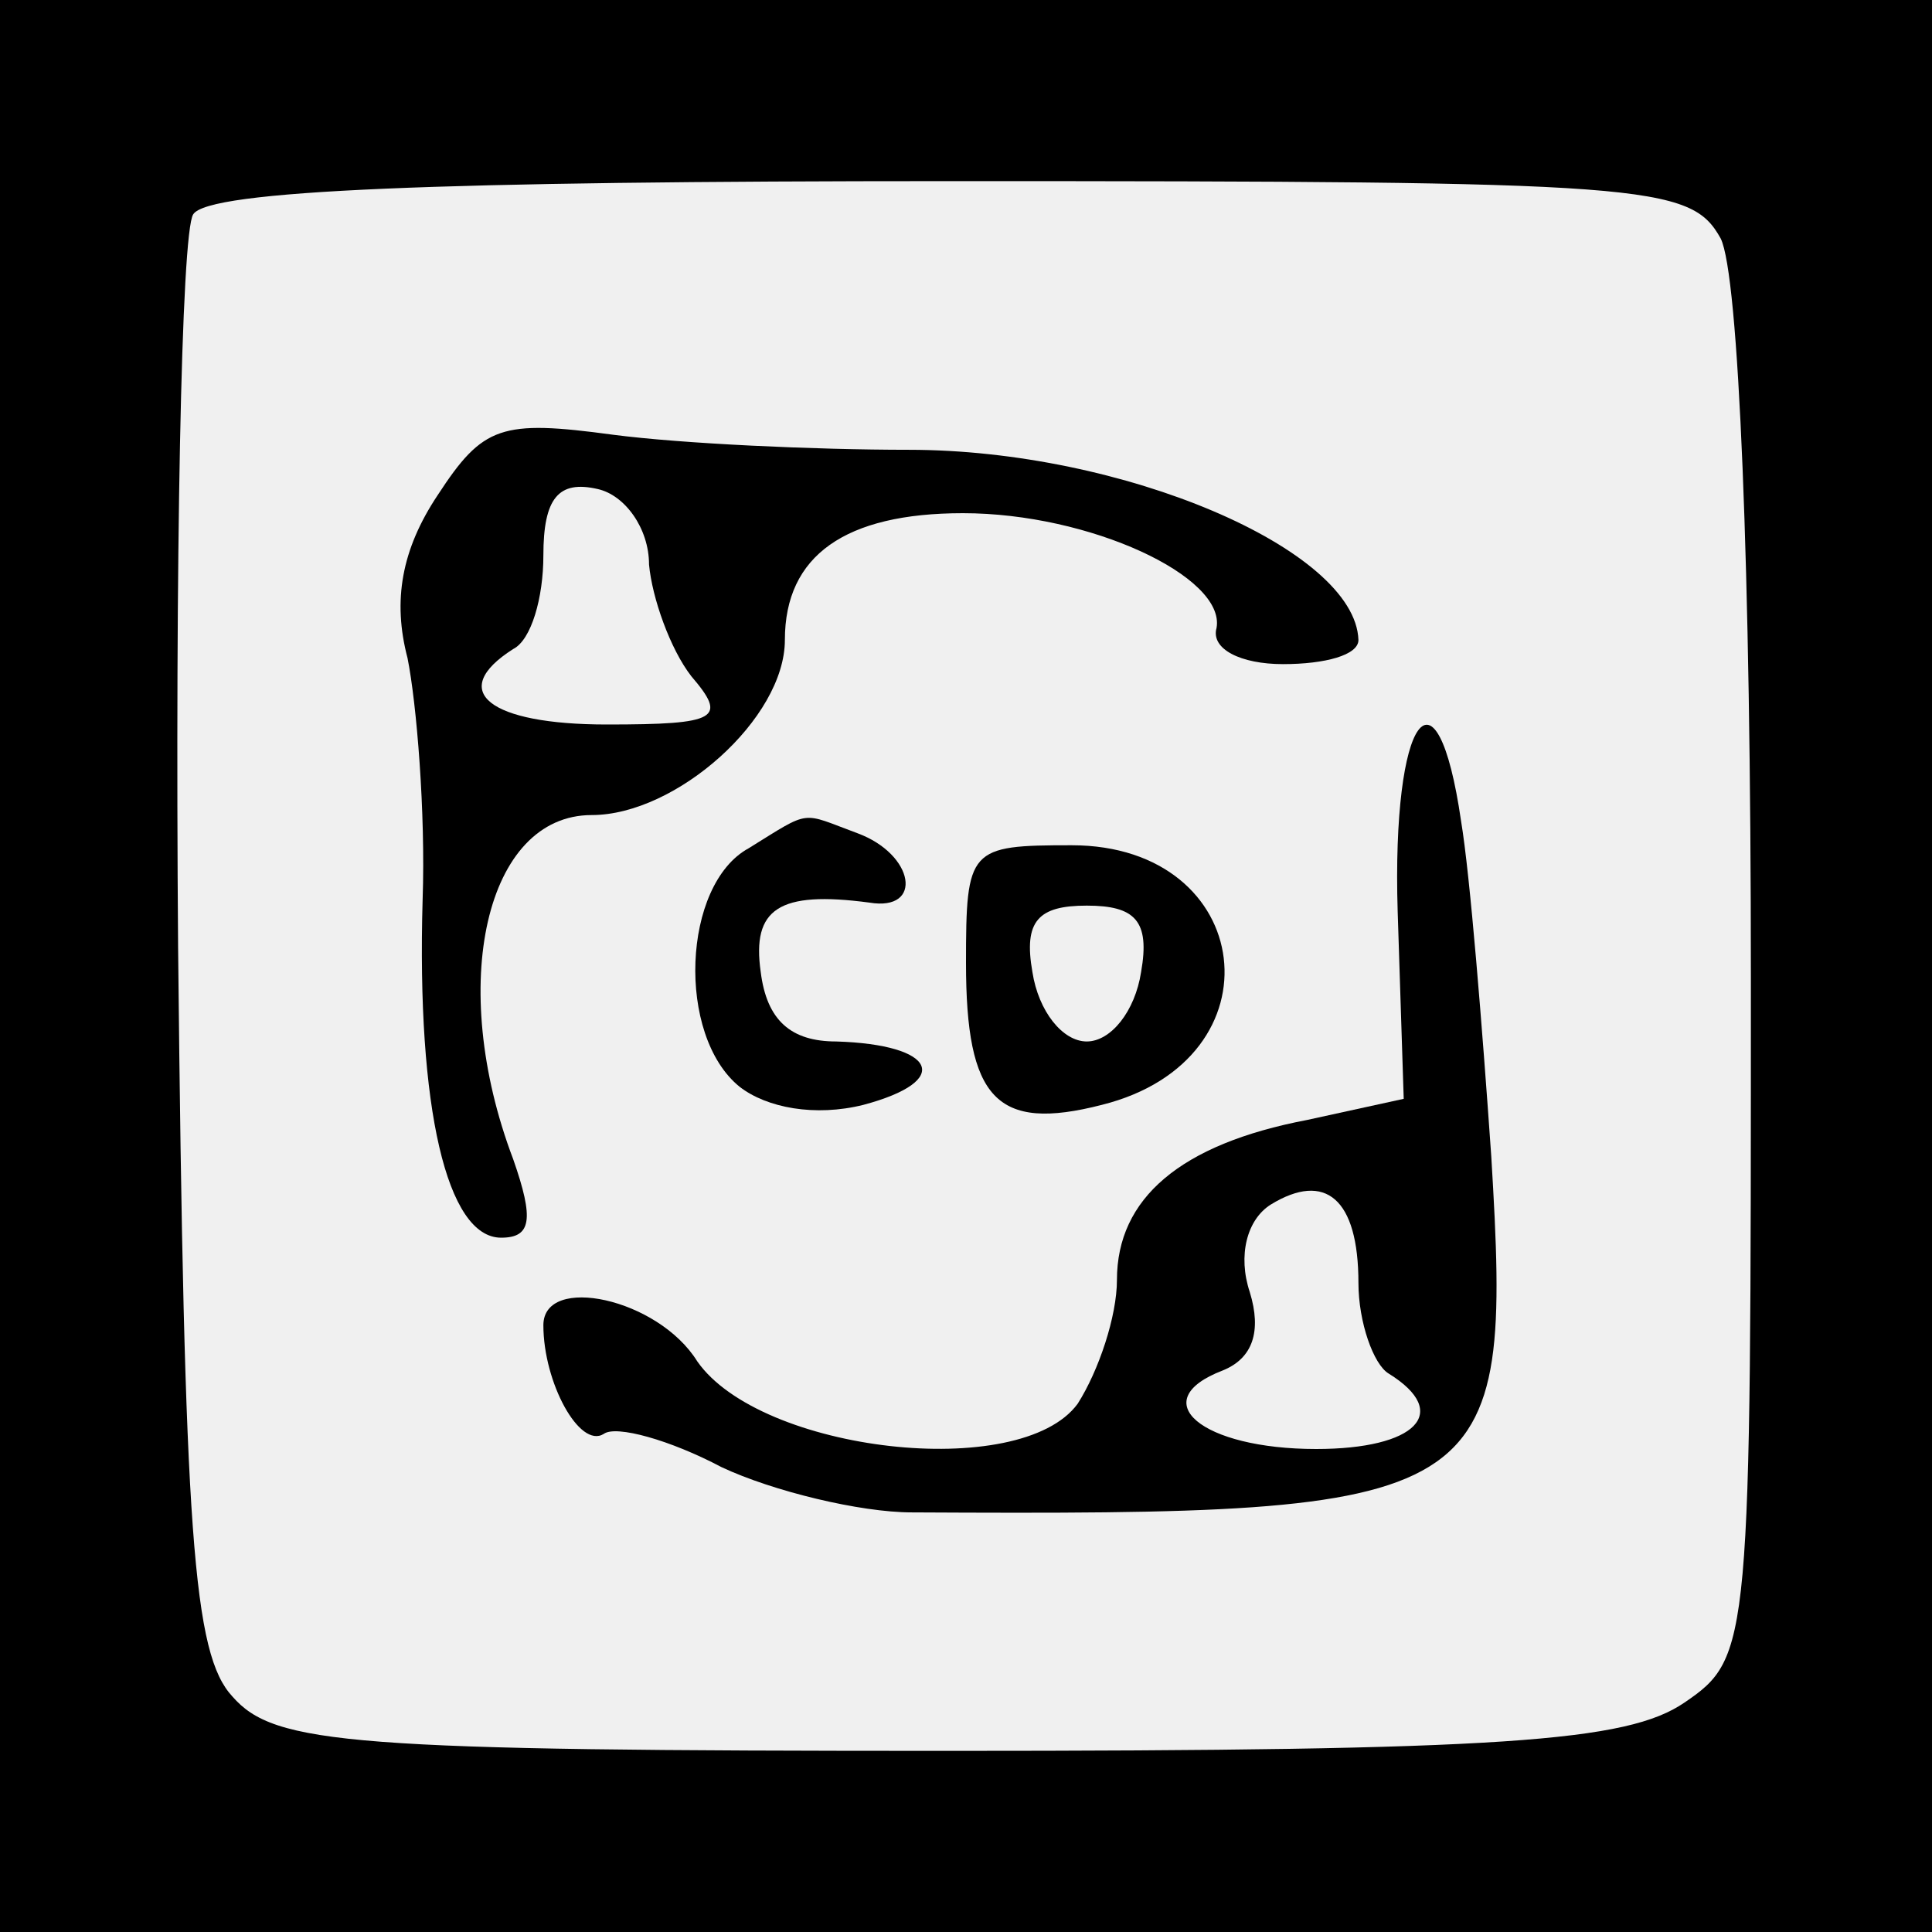
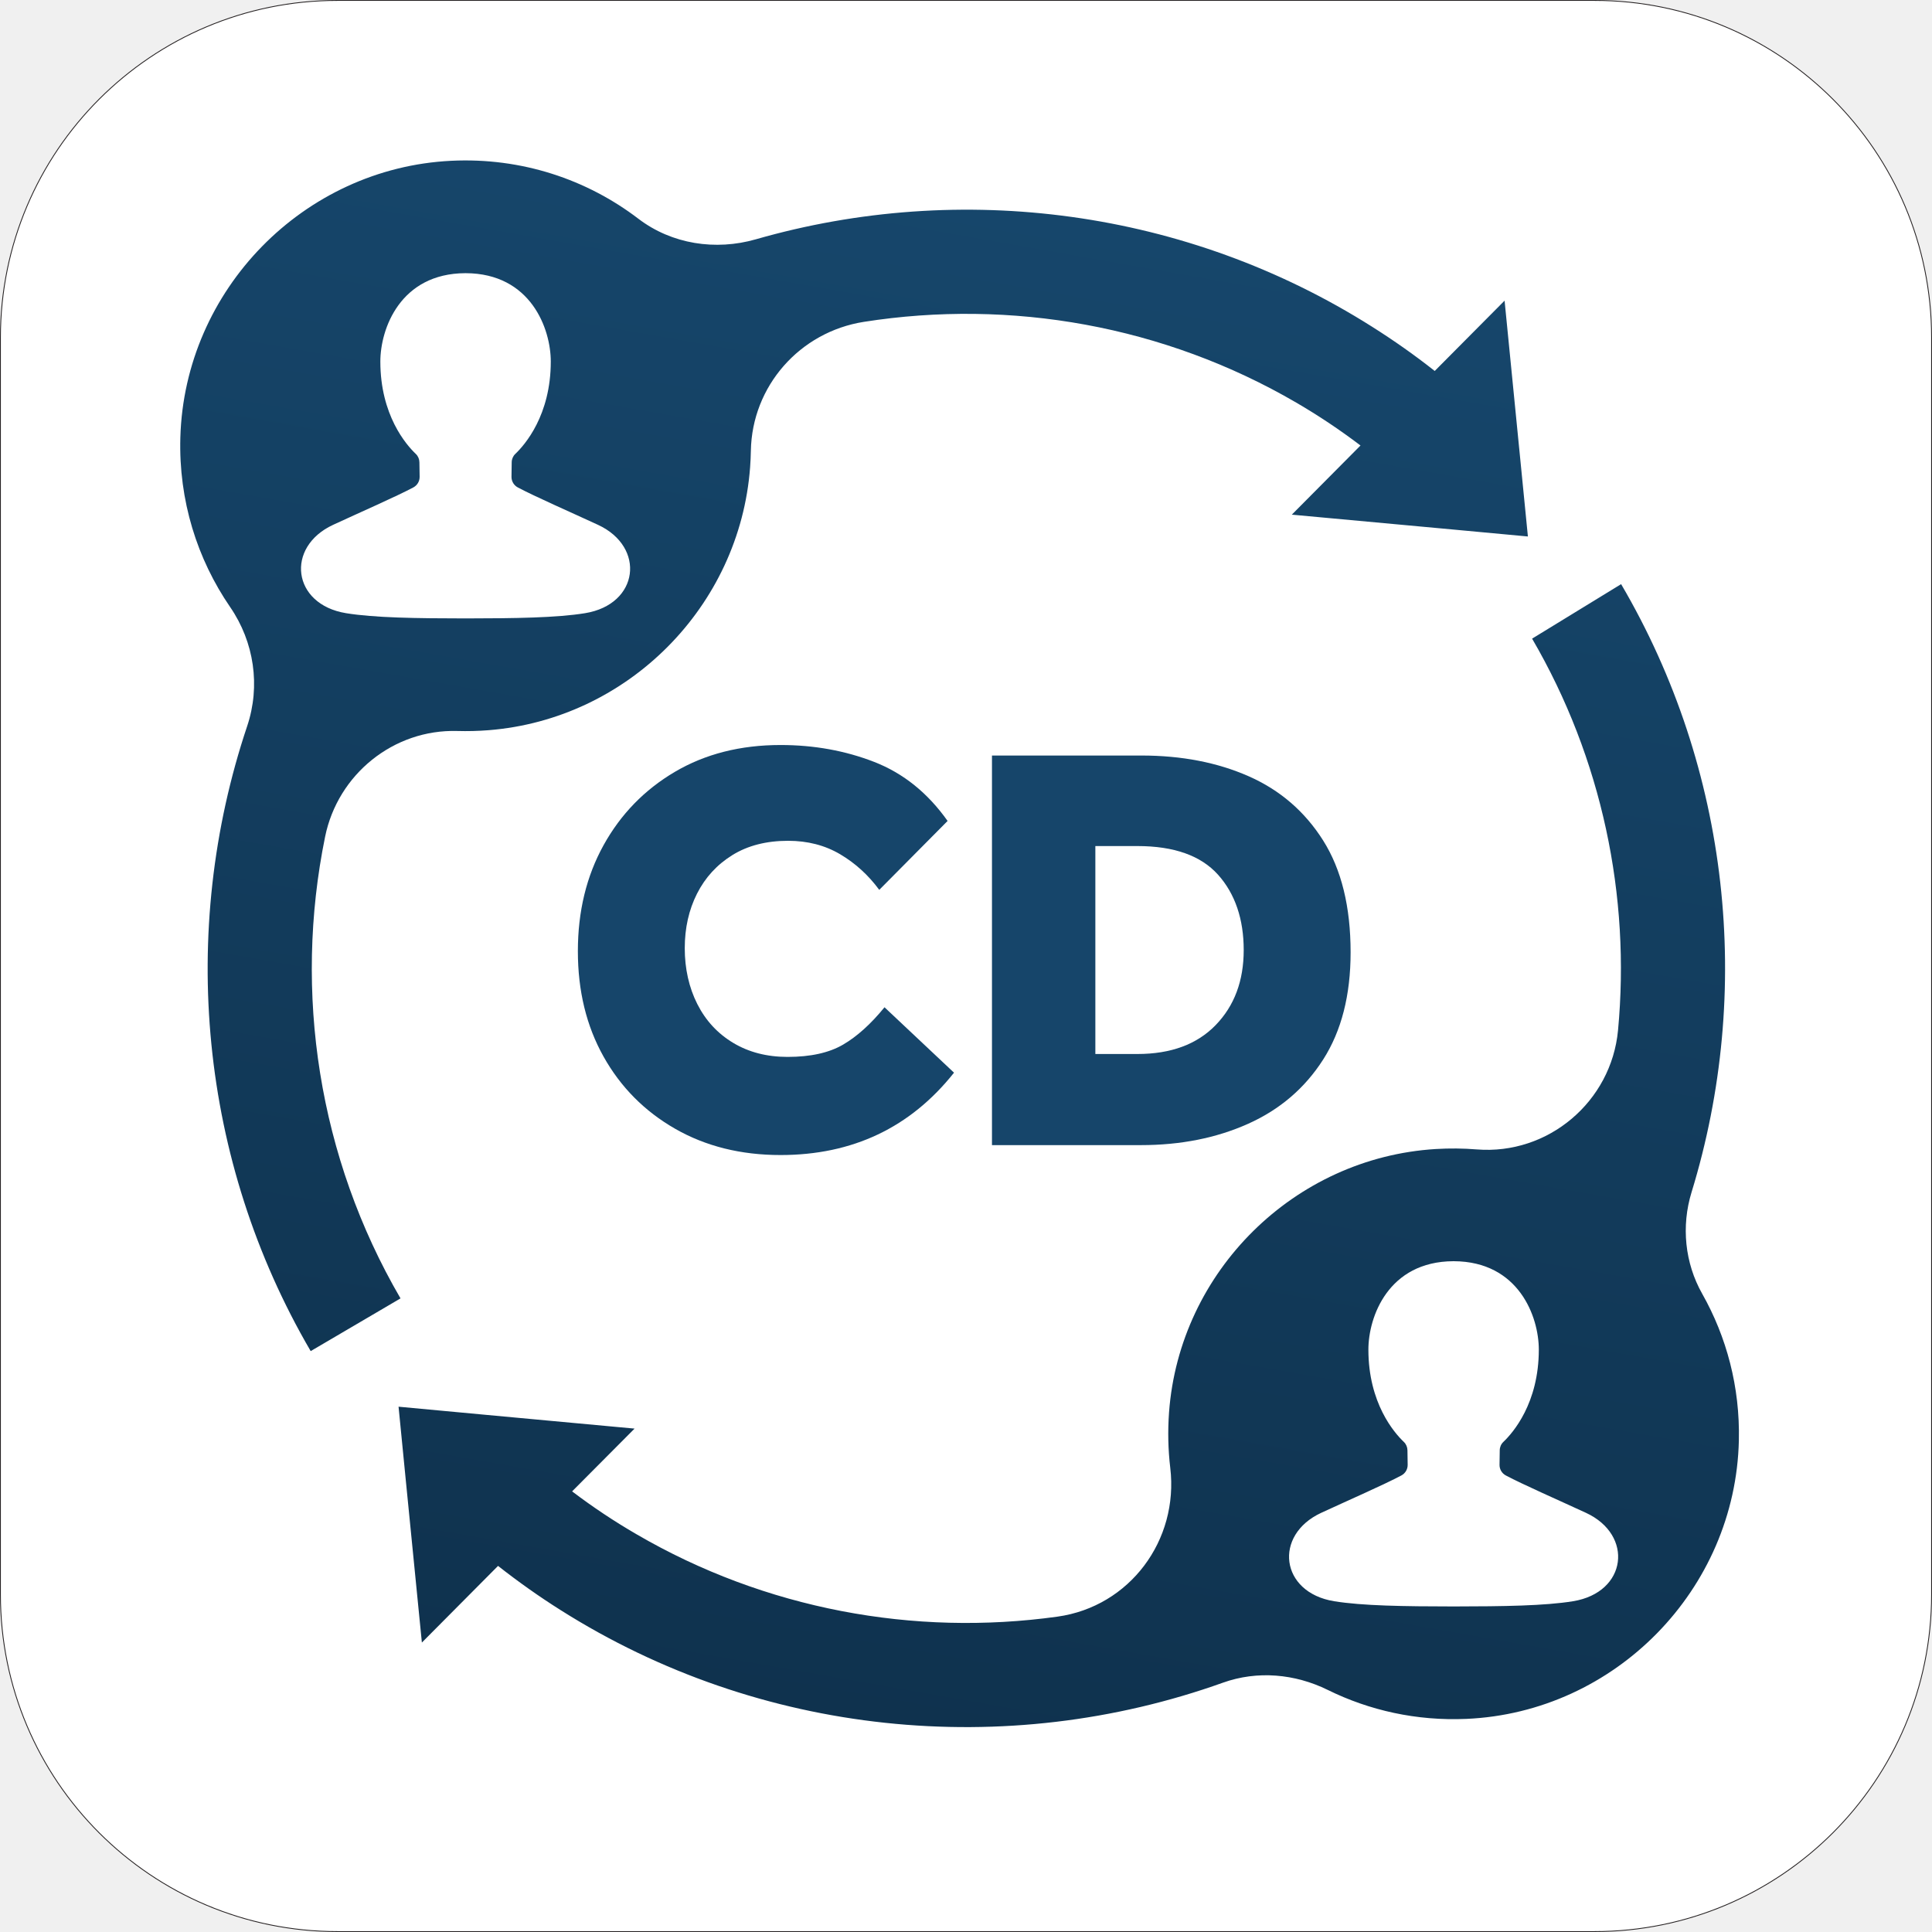
- <svg xmlns="http://www.w3.org/2000/svg" version="1.0" width="64pt" height="64pt" viewBox="0 0 64 64" preserveAspectRatio="xMidYMid meet">
-   <g transform="translate(0,64) scale(0.1,-0.1)" fill="#000000" stroke="none">
-     <path d="M0 320 l0 -320 320 0 320 0 0 320 0 320 -320 0 -320 0 0 -320z m570 241 c6 -12 10 -109 10 -245 0 -221 0 -225 -22 -240 -19 -13 -60 -16 -244 -16 -198 0 -223 2 -237 18 -13 14 -16 53 -18 248 -1 127 1 237 5 243 5 8 81 11 251 11 231 0 245 -1 255 -19z" />
-     <path d="M145 476 c-12 -18 -15 -35 -10 -54 3 -15 6 -51 5 -80 -2 -69 8 -112 26 -112 10 0 11 6 4 26 -22 58 -9 114 26 114 28 0 64 32 64 58 0 28 20 42 59 42 42 0 87 -21 84 -38 -2 -7 8 -12 22 -12 14 0 25 3 25 8 -1 30 -78 63 -149 63 -31 0 -75 2 -98 5 -37 5 -43 3 -58 -20z m70 -23 c1 -11 7 -28 14 -37 12 -14 9 -16 -28 -16 -39 0 -53 11 -31 25 6 3 10 17 10 31 0 19 5 25 18 22 9 -2 17 -13 17 -25z" />
-     <path d="M463 338 l2 -62 -32 -7 c-42 -8 -63 -26 -63 -53 0 -12 -6 -30 -13 -41 -19 -26 -105 -16 -126 14 -13 21 -51 29 -51 12 0 -19 12 -41 20 -36 4 3 22 -2 39 -11 17 -8 46 -15 63 -15 194 -1 199 2 192 118 -3 43 -7 93 -10 111 -8 55 -23 35 -21 -30z m-13 -123 c0 -13 5 -27 10 -30 21 -13 9 -25 -24 -25 -38 0 -57 16 -31 26 10 4 13 13 9 26 -4 12 -1 24 7 29 18 11 29 2 29 -26z" />
-     <path d="M248 359 c-22 -12 -24 -62 -3 -79 9 -7 25 -10 41 -6 30 8 24 20 -9 21 -15 0 -23 7 -25 23 -3 21 6 27 36 23 18 -3 15 16 -4 23 -19 7 -15 8 -36 -5z" />
-     <path d="M320 321 c0 -45 10 -56 45 -47 60 15 51 86 -10 86 -34 0 -35 -1 -35 -39z m58 -3 c-2 -13 -10 -23 -18 -23 -8 0 -16 10 -18 23 -3 17 2 22 18 22 16 0 21 -5 18 -22z" />
+ <svg xmlns="http://www.w3.org/2000/svg" viewBox="0 0 2292.48 2292.48">
+   <defs>
+     <style>.cls-1{fill:#fff;}.cls-2{fill:url(#Sfumatura_senza_nome_169);}.cls-3{fill:none;stroke:#231f20;stroke-miterlimit:10;}.cls-4{fill:#16456a;}</style>
+     <linearGradient id="Sfumatura_senza_nome_169" x1="976.71" y1="2033.43" x2="1289.42" y2="259.94" gradientUnits="userSpaceOnUse">
+       <stop offset="0" stop-color="#0f324e" />
+       <stop offset="1" stop-color="#16466b" />
+     </linearGradient>
+   </defs>
+   <g id="Livello_2">
+     <rect class="cls-1" x=".5" y=".5" width="2291.48" height="2291.48" rx="400" ry="400" />
+     <rect class="cls-3" x=".5" y=".5" width="2291.48" height="2291.48" rx="400" ry="400" />
+   </g>
+   <g id="Layer_1">
+     <ellipse class="cls-1" cx="1146.52" cy="1146.24" rx="900.71" ry="901.77" />
+     <ellipse class="cls-1" cx="538.94" cy="538.66" rx="293.13" ry="268.61" />
+     <ellipse class="cls-1" cx="1741.3" cy="1715.44" rx="282.47" ry="268.61" />
+     <path class="cls-2" d="M1802.61,531.69l-17.3-174.94-82.89,83.44c-23.96-18.96-48.76-36.35-74.27-52.46-219.98-139.25-487.56-173.75-731.25-103.78-47.8,13.72-99.78,5.82-139.34-24.34-61.1-46.63-138.54-72.92-222.24-68.82-175.08,8.62-316.36,153.11-321.32,328.33-2.12,74.78,20.02,144.29,59.12,201.25,28.49,41.48,36.15,93.59,20.15,141.3-81.67,243.63-56.64,515.41,75.39,741.53l106.58-62.55c-97.39-167.13-127.19-363.08-89.46-547.9,15.1-74.02,81.28-127.54,156.81-125.37,12.25.35,24.66.05,37.23-.94,165.09-13.1,297.95-146.84,310.25-312.01.48-6.52.78-13.01.89-19.46,1.35-76.87,58.11-141.1,134.06-153.06,174.39-27.41,356.41,4.51,513.11,95.83,13.08,7.63,25.99,15.69,38.7,24.15,12.69,8.48,25.21,17.39,37.52,26.73l-81.5,82.06,190.4,17.56,89.73,8.34-10.36-104.92ZM694.25,727.59c-16.78,2.74-37.51,4.27-61.38,5.13-23.87.87-50.87,1.04-80.2,1.08h-.5c-58.67-.05-108-.74-141.56-6.21-64.18-10.48-72.11-78.54-15.35-104.83,31.21-14.46,75.14-33.69,95.21-44.4,4.66-2.48,7.51-7.33,7.46-12.62l-.27-17.24c-.06-3.74-1.56-7.31-4.27-9.88-11.38-10.84-42.08-45.94-42.08-109.61,0-38.84,23.62-104.54,100.83-104.86,0-.02.02-.02.02-.04.09,0,.18.02.27.02.11,0,.18-.02.28-.02v.04c77.21.32,100.84,66.02,100.84,104.86,0,63.65-30.72,98.77-42.1,109.61-2.71,2.57-4.23,6.14-4.27,9.88l-.25,17.24c-.07,5.29,2.8,10.14,7.46,12.62,20.06,10.71,63.99,29.94,95.18,44.4,56.8,26.29,48.85,94.35-15.32,104.83ZM2019.79,1535.13c-20.64-36.52-24.95-80.25-12.64-120.37,73.21-238.59,45.45-501.78-83.56-721.63l-105.63,64.67c82.96,142.26,116.94,305.42,101.96,464.78-7.95,84.66-82.91,148.12-167.66,141.3-15.97-1.29-32.22-1.47-48.74-.46-167.63,10.32-304.09,145.05-316.36,312.54-1.63,22.41-1.08,44.39,1.45,65.75,10.27,85.94-48.12,164.62-133.85,176.57-170.23,23.72-346.87-8.83-499.49-97.76-26.36-15.28-51.8-32.2-76.41-50.88l74.11-74.48-174.76-16.18-105.29-9.81,8.6,87.42,19.07,192.43,90.38-90.95c12.02,9.44,24.24,18.55,36.61,27.3,12.39,8.76,24.95,17.16,37.66,25.16,236.58,149.66,528.18,178.25,785.94,86.1,40.77-14.59,85.46-10.53,124.3,8.6,49.24,24.29,105.23,36.95,164.46,34.38,176.69-7.7,319.39-153.62,323.37-330.44,1.43-63.35-14.57-122.82-43.52-174.04ZM1866.65,1899.98c-16.78,2.74-37.52,4.27-61.38,5.13-23.87.87-50.88,1.04-80.2,1.08h-.49c-58.67-.05-108.01-.74-141.57-6.21-64.18-10.48-72.11-78.54-15.35-104.85,31.21-14.45,75.14-33.67,95.21-44.39,4.66-2.5,7.51-7.35,7.44-12.62l-.25-17.24c-.05-3.74-1.56-7.31-4.27-9.9-11.38-10.82-42.08-45.94-42.08-109.59,0-38.84,23.62-104.54,100.83-104.86,0-.02.02-.04.02-.04.09,0,.18.02.26.02.11,0,.18-.02.28-.02v.04c77.21.32,100.83,66.02,100.83,104.86,0,63.65-30.7,98.77-42.09,109.59-2.71,2.58-4.23,6.16-4.27,9.9l-.25,17.24c-.09,5.28,2.8,10.13,7.45,12.62,20.06,10.71,63.99,29.94,95.18,44.39,56.8,26.31,48.85,94.36-15.31,104.85Z" />
+     <path class="cls-4" d="M1049.54,1195.21l82.48,77.62c-51.75,65.15-120.37,97.72-205.84,97.72-47.13,0-88.83-10.4-125.1-31.19-36.28-20.79-64.57-49.32-84.9-85.59-20.34-36.27-30.49-77.97-30.49-125.1s10.16-89.06,30.49-125.79c20.33-36.73,48.51-65.72,84.55-86.98,36.04-21.25,77.85-31.88,125.45-31.88,39.73,0,76.81,6.7,111.24,20.1,34.42,13.41,63.42,36.73,86.98,70l-81.09,81.78c-12.94-17.55-28.42-31.64-46.44-42.28-18.02-10.62-38.58-15.94-61.68-15.94-25.88,0-47.94,5.66-66.19,16.98-18.26,11.33-32.23,26.57-41.93,45.74-9.7,19.18-14.55,40.78-14.55,64.8s4.96,46.56,14.9,66.19c9.93,19.64,24.14,35,42.62,46.09,18.47,11.09,39.96,16.63,64.46,16.63,27.26,0,49.21-4.85,65.84-14.55,16.63-9.7,33.03-24.49,49.21-44.36Z" />
+     <path class="cls-4" d="M1177.06,1358.78v-462.28h177.43c47.58,0,89.98,8.21,127.18,24.6,37.19,16.41,66.64,41.82,88.37,76.24,21.71,34.43,32.57,78.66,32.57,132.72,0,50.83-10.86,93.22-32.57,127.18-21.72,33.96-51.41,59.38-89.06,76.24-37.67,16.87-80.05,25.3-127.18,25.3h-176.73ZM1299.73,1250.66h49.9c39.73,0,70.69-11.44,92.87-34.31,22.18-22.87,33.27-52.55,33.27-89.06s-10.17-66.76-30.5-89.41c-20.33-22.63-52.22-33.96-95.64-33.96h-49.9v246.73Z" />
  </g>
</svg>
